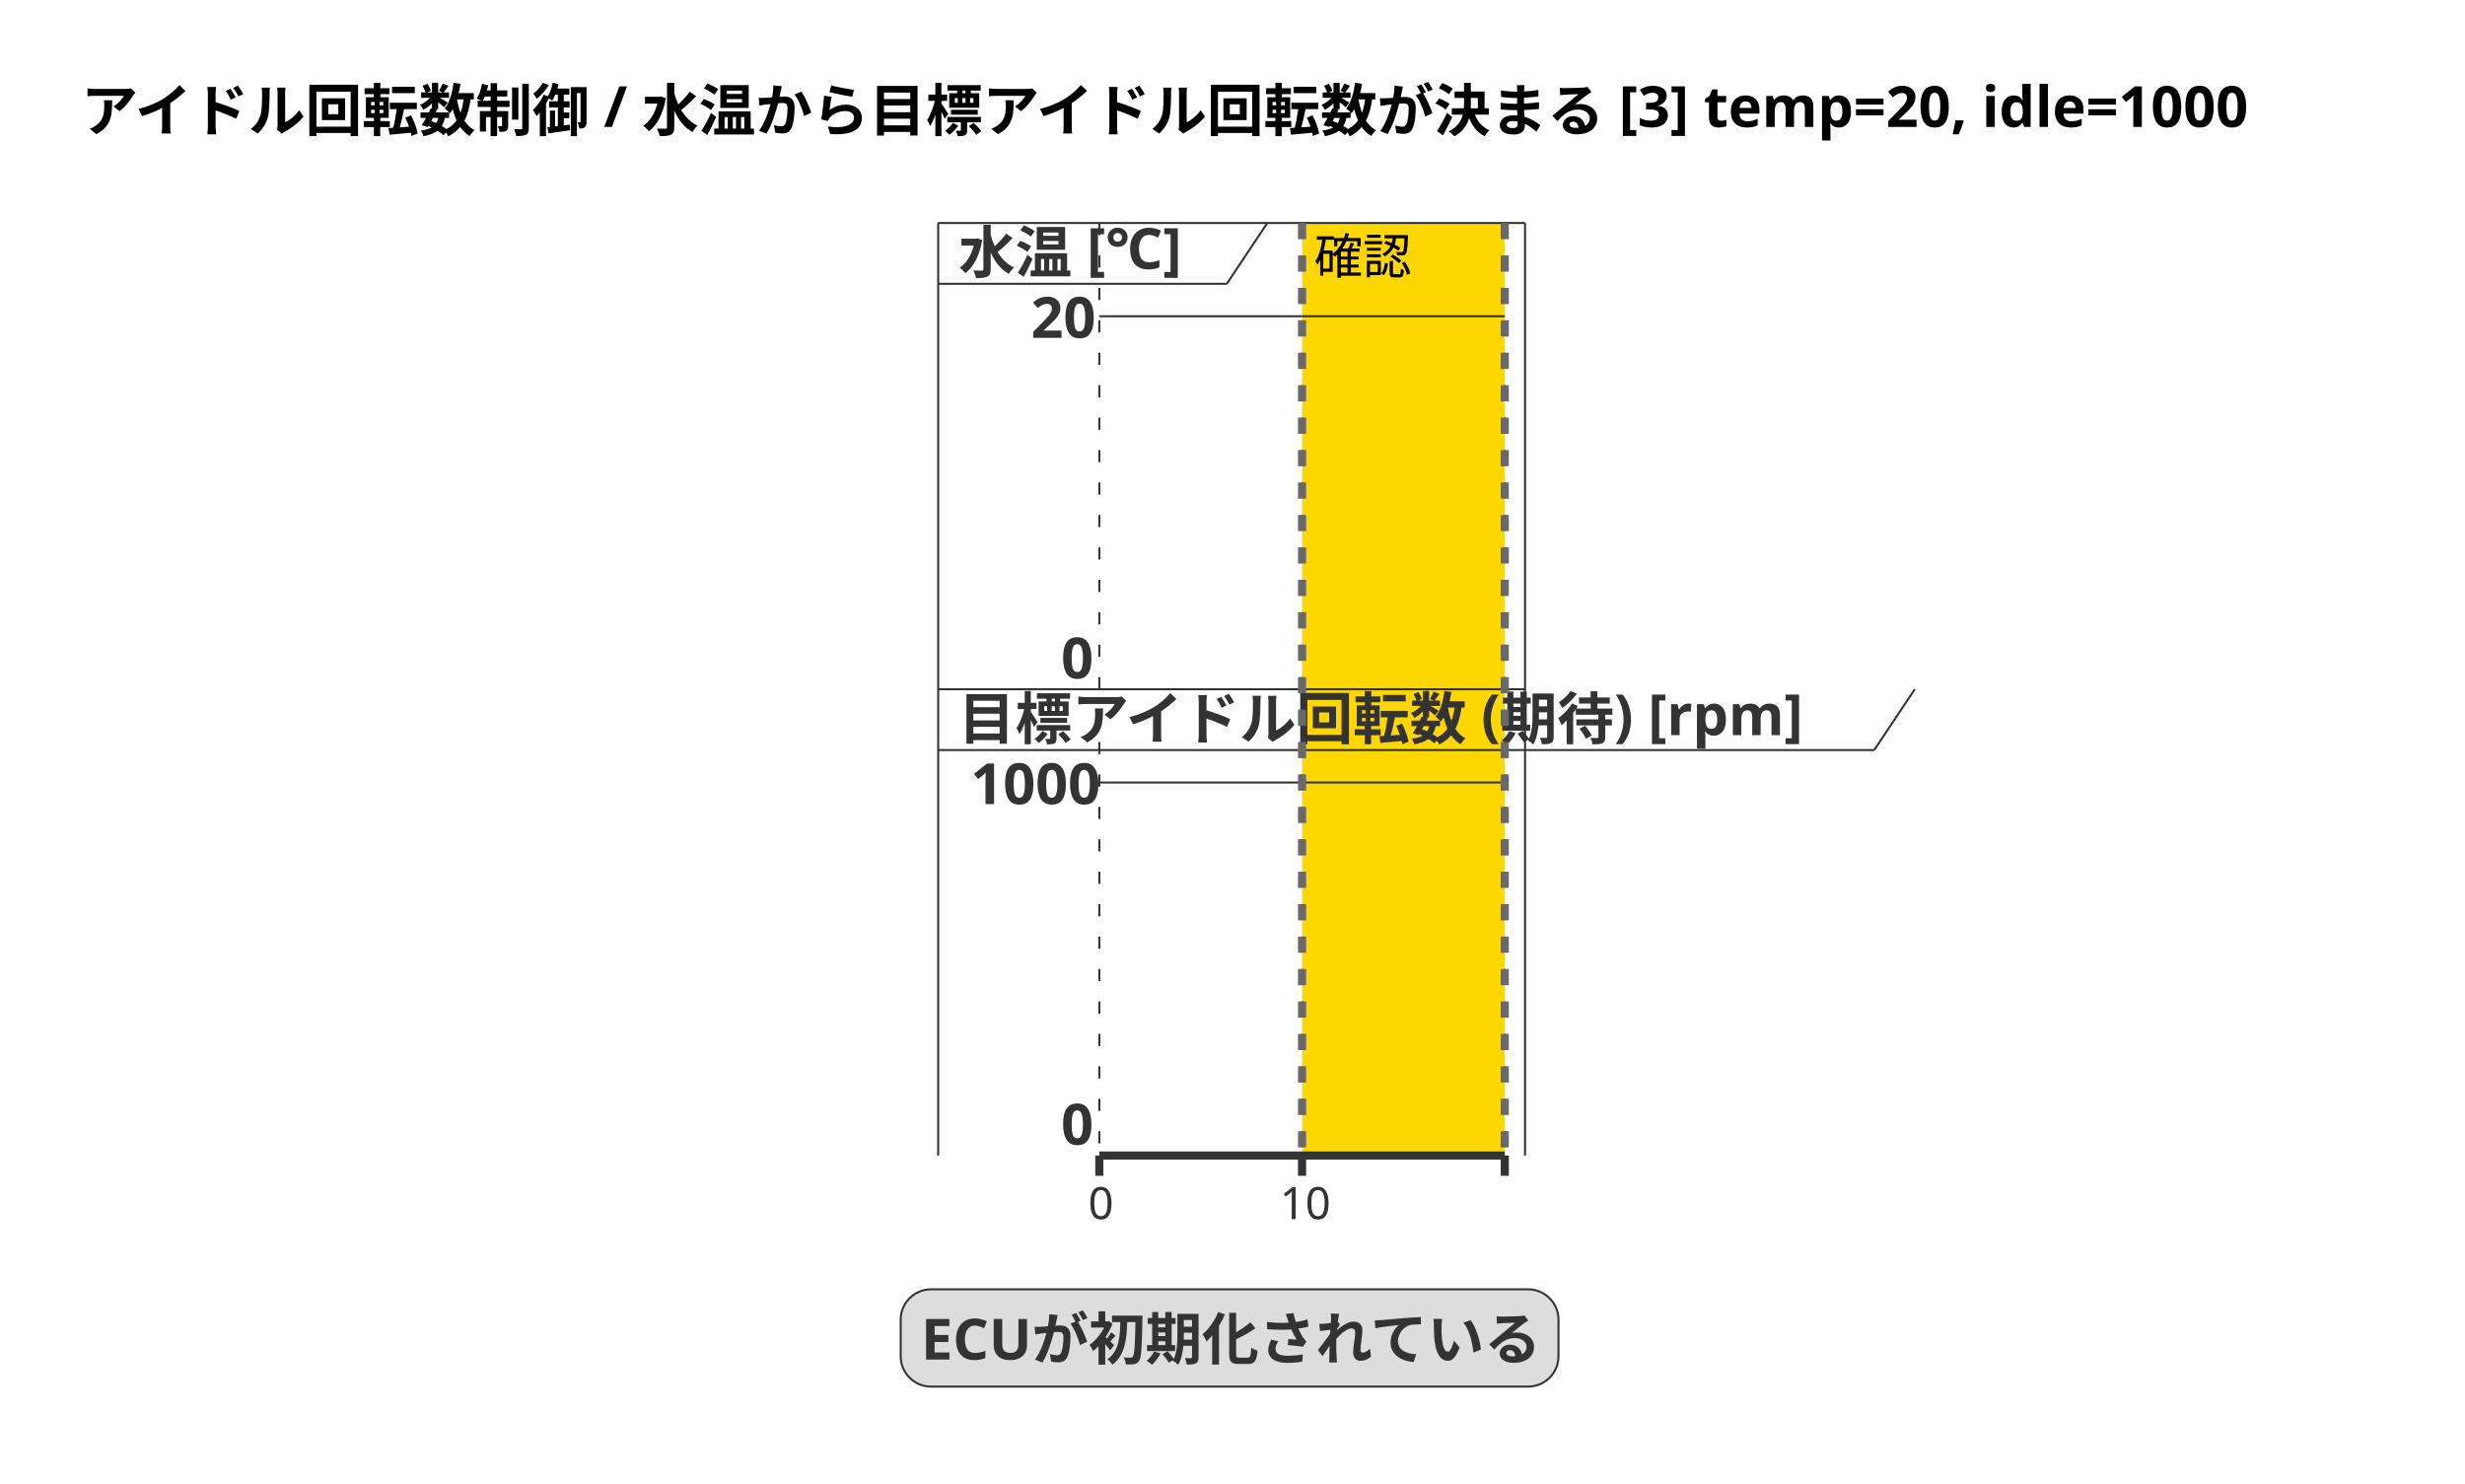
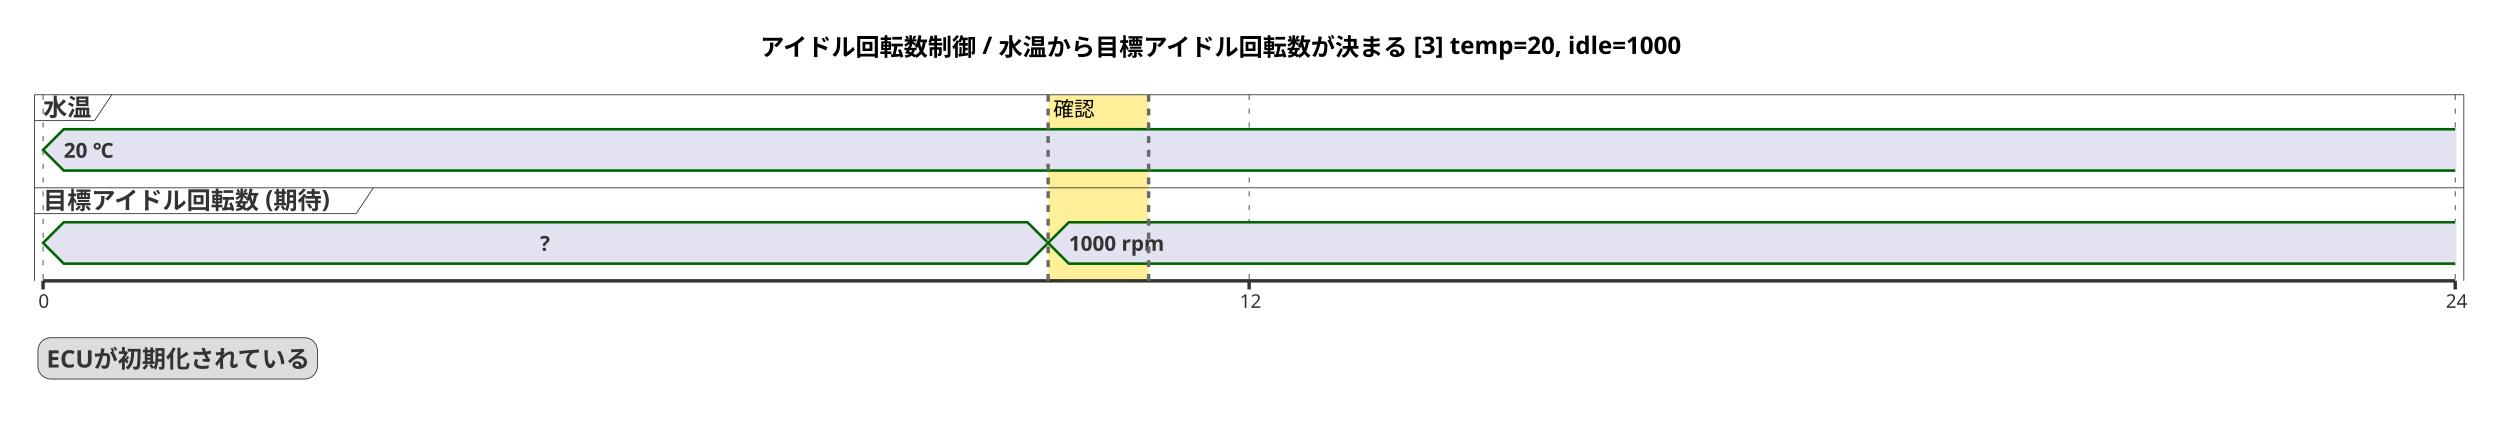
- <svg xmlns="http://www.w3.org/2000/svg" version="1.1" data-diagram-type="TIMING" style="width:608px;height:366px;background:#FFFFFF;" width="608px" height="366px" viewBox="0 0 608 366" zoomAndPan="magnify" preserveAspectRatio="none" contentStyleType="text/css">
+ <svg xmlns="http://www.w3.org/2000/svg" version="1.1" data-diagram-type="TIMING" style="width:1451px;height:244px;background:#FFFFFF;" width="1451px" height="244px" viewBox="0 0 1451 244" zoomAndPan="magnify" preserveAspectRatio="none" contentStyleType="text/css">
  <defs />
  <g font-family="sans-serif" lengthAdjust="spacing">
    <g class="title" data-source-line="2">
-       <text x="20" y="32.318" fill="#000" font-size="14" textLength="566.563" font-weight="700" font-family="IPAGothic">アイドル回転数制御 / 水温から目標アイドル回転数が決まる [3] temp=20, idle=1000</text>
+       <text x="441.219" y="32.318" fill="#000" font-size="14" textLength="566.563" font-weight="700" font-family="IPAGothic">アイドル回転数制御 / 水温から目標アイドル回転数が決まる [3] temp=20, idle=1000</text>
    </g>
-     <line x1="231.406" y1="55" x2="231.406" y2="285" style="stroke:#333;stroke-width:0.5;" />
-     <line x1="376.156" y1="55" x2="376.156" y2="285" style="stroke:#333;stroke-width:0.5;" />
-     <rect x="321.156" y="55" width="50" height="230" fill="#FFD700" style="stroke:none;" />
-     <line x1="271.156" y1="55" x2="271.156" y2="285" style="stroke:#333;stroke-width:0.5;stroke-dasharray:3,5;" />
-     <line x1="321.156" y1="55" x2="321.156" y2="285" style="stroke:#333;stroke-width:0.5;stroke-dasharray:3,5;" />
-     <line x1="371.156" y1="55" x2="371.156" y2="285" style="stroke:#333;stroke-width:0.5;stroke-dasharray:3,5;" />
-     <line x1="231.406" y1="55" x2="376.156" y2="55" style="stroke:#333;stroke-width:0.5;" />
-     <text x="236.406" y="67.318" fill="#333" font-size="14" textLength="65.188" font-weight="700" font-family="IPAGothic">水温 [℃]</text>
-     <line x1="231.406" y1="70" x2="302.594" y2="70" style="stroke:#333;stroke-width:0.5;" />
-     <line x1="302.594" y1="70" x2="312.594" y2="55" style="stroke:#333;stroke-width:0.5;" />
-     <text x="261.719" y="167.318" fill="#333" font-size="14" font-weight="700" font-family="IPAGothic">0</text>
-     <text x="254.281" y="83.318" fill="#333" font-size="14" textLength="14.875" font-weight="700" font-family="IPAGothic">20</text>
-     <line x1="271.156" y1="78" x2="271.156" y2="78" style="stroke:#333;stroke-width:0.5;" />
-     <line x1="271.156" y1="78" x2="321.156" y2="78" style="stroke:#333;stroke-width:0.5;" />
-     <line x1="321.156" y1="78" x2="371.156" y2="78" style="stroke:#333;stroke-width:0.5;" />
-     <line x1="231.406" y1="170" x2="376.156" y2="170" style="stroke:#333;stroke-width:0.5;" />
-     <text x="236.406" y="182.318" fill="#333" font-size="14" textLength="224.875" font-weight="700" font-family="IPAGothic">目標アイドル回転数 (期待) [rpm]</text>
-     <line x1="231.406" y1="185" x2="462.281" y2="185" style="stroke:#333;stroke-width:0.5;" />
-     <line x1="462.281" y1="185" x2="472.281" y2="170" style="stroke:#333;stroke-width:0.5;" />
-     <text x="261.719" y="282.318" fill="#333" font-size="14" font-weight="700" font-family="IPAGothic">0</text>
-     <text x="239.406" y="198.318" fill="#333" font-size="14" textLength="29.75" font-weight="700" font-family="IPAGothic">1000</text>
-     <line x1="271.156" y1="193" x2="321.156" y2="193" style="stroke:#333;stroke-width:0.5;" />
-     <line x1="321.156" y1="193" x2="371.156" y2="193" style="stroke:#333;stroke-width:0.5;" />
-     <line x1="271.156" y1="285" x2="271.156" y2="290" style="stroke:#333;stroke-width:2;" />
-     <line x1="321.156" y1="285" x2="321.156" y2="290" style="stroke:#333;stroke-width:2;" />
-     <line x1="371.156" y1="285" x2="371.156" y2="290" style="stroke:#333;stroke-width:2;" />
-     <line x1="271.156" y1="285" x2="371.156" y2="285" style="stroke:#333;stroke-width:2;" />
-     <text x="268.406" y="300.679" fill="#333" font-size="11" font-family="IPAGothic">0</text>
-     <text x="315.656" y="300.679" fill="#333" font-size="11" textLength="11" font-family="IPAGothic">10</text>
-     <line x1="321.156" y1="55" x2="321.156" y2="285" style="stroke:#696969;stroke-width:2;stroke-dasharray:4,4;" />
-     <line x1="371.156" y1="55" x2="371.156" y2="285" style="stroke:#696969;stroke-width:2;stroke-dasharray:4,4;" />
-     <text x="324.156" y="67.559" fill="#000" font-size="12" textLength="24" font-family="IPAGothic">確認</text>
-     <g class="legend" data-source-line="3">
-       <rect x="222.156" y="318" width="162.25" height="24" fill="#DDD" style="stroke:#333;stroke-width:0.5;" rx="7.5" ry="7.5" />
-       <text x="227.156" y="335.318" fill="#333" font-size="14" textLength="152.25" font-weight="700" font-family="IPAGothic">ECUが初期化されている</text>
+     <line x1="20" y1="55" x2="20" y2="163" style="stroke:#333;stroke-width:0.5;" />
+     <line x1="1430" y1="55" x2="1430" y2="163" style="stroke:#333;stroke-width:0.5;" />
+     <rect x="608.333" y="55" width="58.333" height="108" fill="#FFD700" fill-opacity="0.4" style="stroke:none;" />
+     <line x1="25" y1="55" x2="25" y2="163" style="stroke:#333;stroke-width:0.5;stroke-dasharray:3,5;" />
+     <line x1="725" y1="55" x2="725" y2="163" style="stroke:#333;stroke-width:0.5;stroke-dasharray:3,5;" />
+     <line x1="1425" y1="55" x2="1425" y2="163" style="stroke:#333;stroke-width:0.5;stroke-dasharray:3,5;" />
+     <line x1="20" y1="55" x2="1430" y2="55" style="stroke:#333;stroke-width:0.5;" />
+     <text x="25" y="67.318" fill="#333" font-size="14" textLength="28.875" font-weight="700" font-family="IPAGothic">水温</text>
+     <line x1="20" y1="70" x2="54.875" y2="70" style="stroke:#333;stroke-width:0.5;" />
+     <line x1="54.875" y1="70" x2="64.875" y2="55" style="stroke:#333;stroke-width:0.5;" />
+     <polygon points="37,75,1425,75,1425,99,37,99,25,87" fill="#E2E2F0" style="stroke:#E2E2F0;stroke-width:1.5;stroke-linejoin:miter;stroke-miterlimit:10;" />
+     <path d="M1425,75 L37,75 L25,87 L37,99 L1425,99" style="stroke:#006400;stroke-width:1.5;" fill="#E2E2F0" />
+     <text x="37" y="91.559" fill="#333" font-size="12" textLength="31.125" font-weight="700" font-family="IPAGothic">20 ℃</text>
+     <line x1="20" y1="109" x2="1430" y2="109" style="stroke:#333;stroke-width:0.5;" />
+     <text x="25" y="121.318" fill="#333" font-size="14" textLength="180.688" font-weight="700" font-family="IPAGothic">目標アイドル回転数 (期待)</text>
+     <line x1="20" y1="124" x2="206.688" y2="124" style="stroke:#333;stroke-width:0.5;" />
+     <line x1="206.688" y1="124" x2="216.688" y2="109" style="stroke:#333;stroke-width:0.5;" />
+     <polygon points="37,129,596.333,129,608.333,141,596.333,153,37,153,25,141" fill="#E2E2F0" style="stroke:#006400;stroke-width:1.5;stroke-linejoin:miter;stroke-miterlimit:10;" />
+     <polygon points="620.333,129,1425,129,1425,153,620.333,153,608.333,141" fill="#E2E2F0" style="stroke:#E2E2F0;stroke-width:1.5;stroke-linejoin:miter;stroke-miterlimit:10;" />
+     <path d="M1425,129 L620.333,129 L608.333,141 L620.333,153 L1425,153" style="stroke:#006400;stroke-width:1.5;" fill="#E2E2F0" />
+     <text x="313.479" y="145.559" fill="#333" font-size="12" font-weight="700" font-family="IPAGothic">?</text>
+     <text x="620.333" y="145.559" fill="#333" font-size="12" textLength="50.625" font-weight="700" font-family="IPAGothic">1000 rpm</text>
+     <line x1="25" y1="163" x2="25" y2="168" style="stroke:#333;stroke-width:2;" />
+     <line x1="725" y1="163" x2="725" y2="168" style="stroke:#333;stroke-width:2;" />
+     <line x1="1425" y1="163" x2="1425" y2="168" style="stroke:#333;stroke-width:2;" />
+     <line x1="25" y1="163" x2="1425" y2="163" style="stroke:#333;stroke-width:2;" />
+     <text x="22.25" y="178.679" fill="#333" font-size="11" font-family="IPAGothic">0</text>
+     <text x="719.5" y="178.679" fill="#333" font-size="11" textLength="11" font-family="IPAGothic">12</text>
+     <text x="1419.5" y="178.679" fill="#333" font-size="11" textLength="11" font-family="IPAGothic">24</text>
+     <line x1="608.333" y1="55" x2="608.333" y2="163" style="stroke:#696969;stroke-width:2;stroke-dasharray:4,4;" />
+     <line x1="666.667" y1="55" x2="666.667" y2="163" style="stroke:#696969;stroke-width:2;stroke-dasharray:4,4;" />
+     <text x="611.333" y="67.559" fill="#000" font-size="12" textLength="24" font-family="IPAGothic">確認</text>
+     <g class="legend" data-source-line="4">
+       <rect x="22" y="196" width="162.25" height="24" fill="#DDD" style="stroke:#333;stroke-width:0.5;" rx="7.5" ry="7.5" />
+       <text x="27" y="213.318" fill="#333" font-size="14" textLength="152.25" font-weight="700" font-family="IPAGothic">ECUが初期化されている</text>
    </g>
  </g>
</svg>
